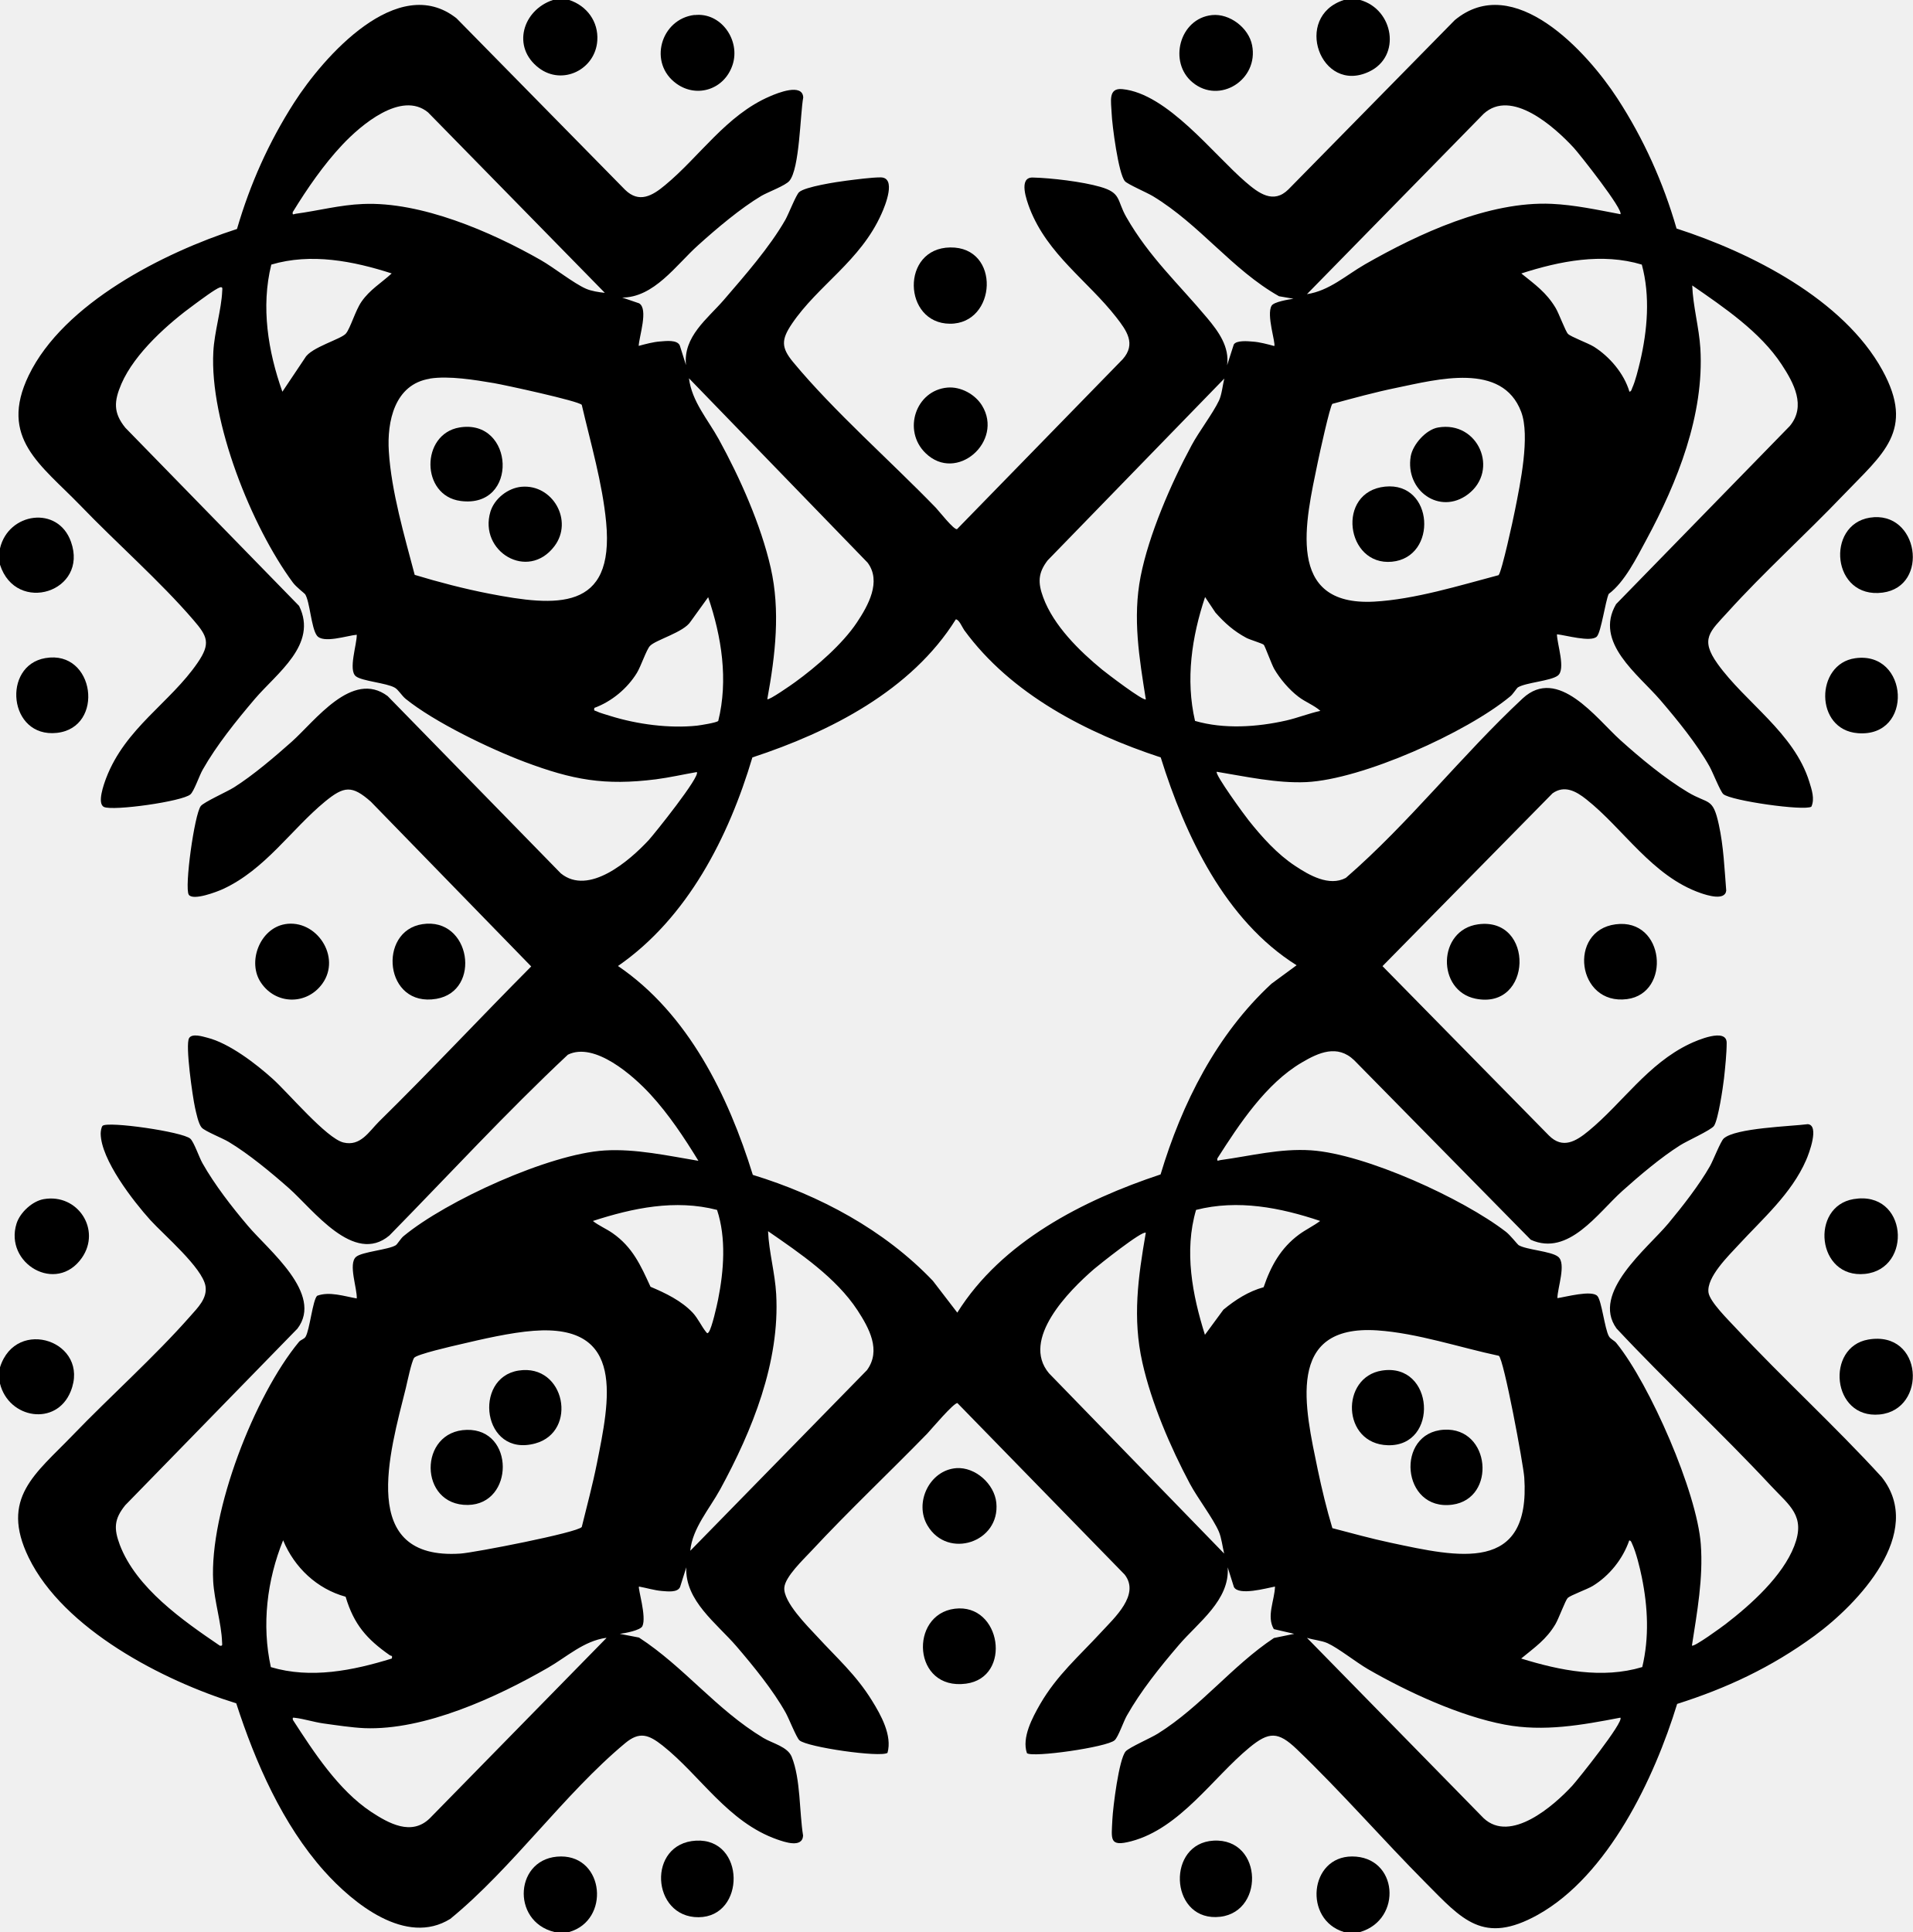
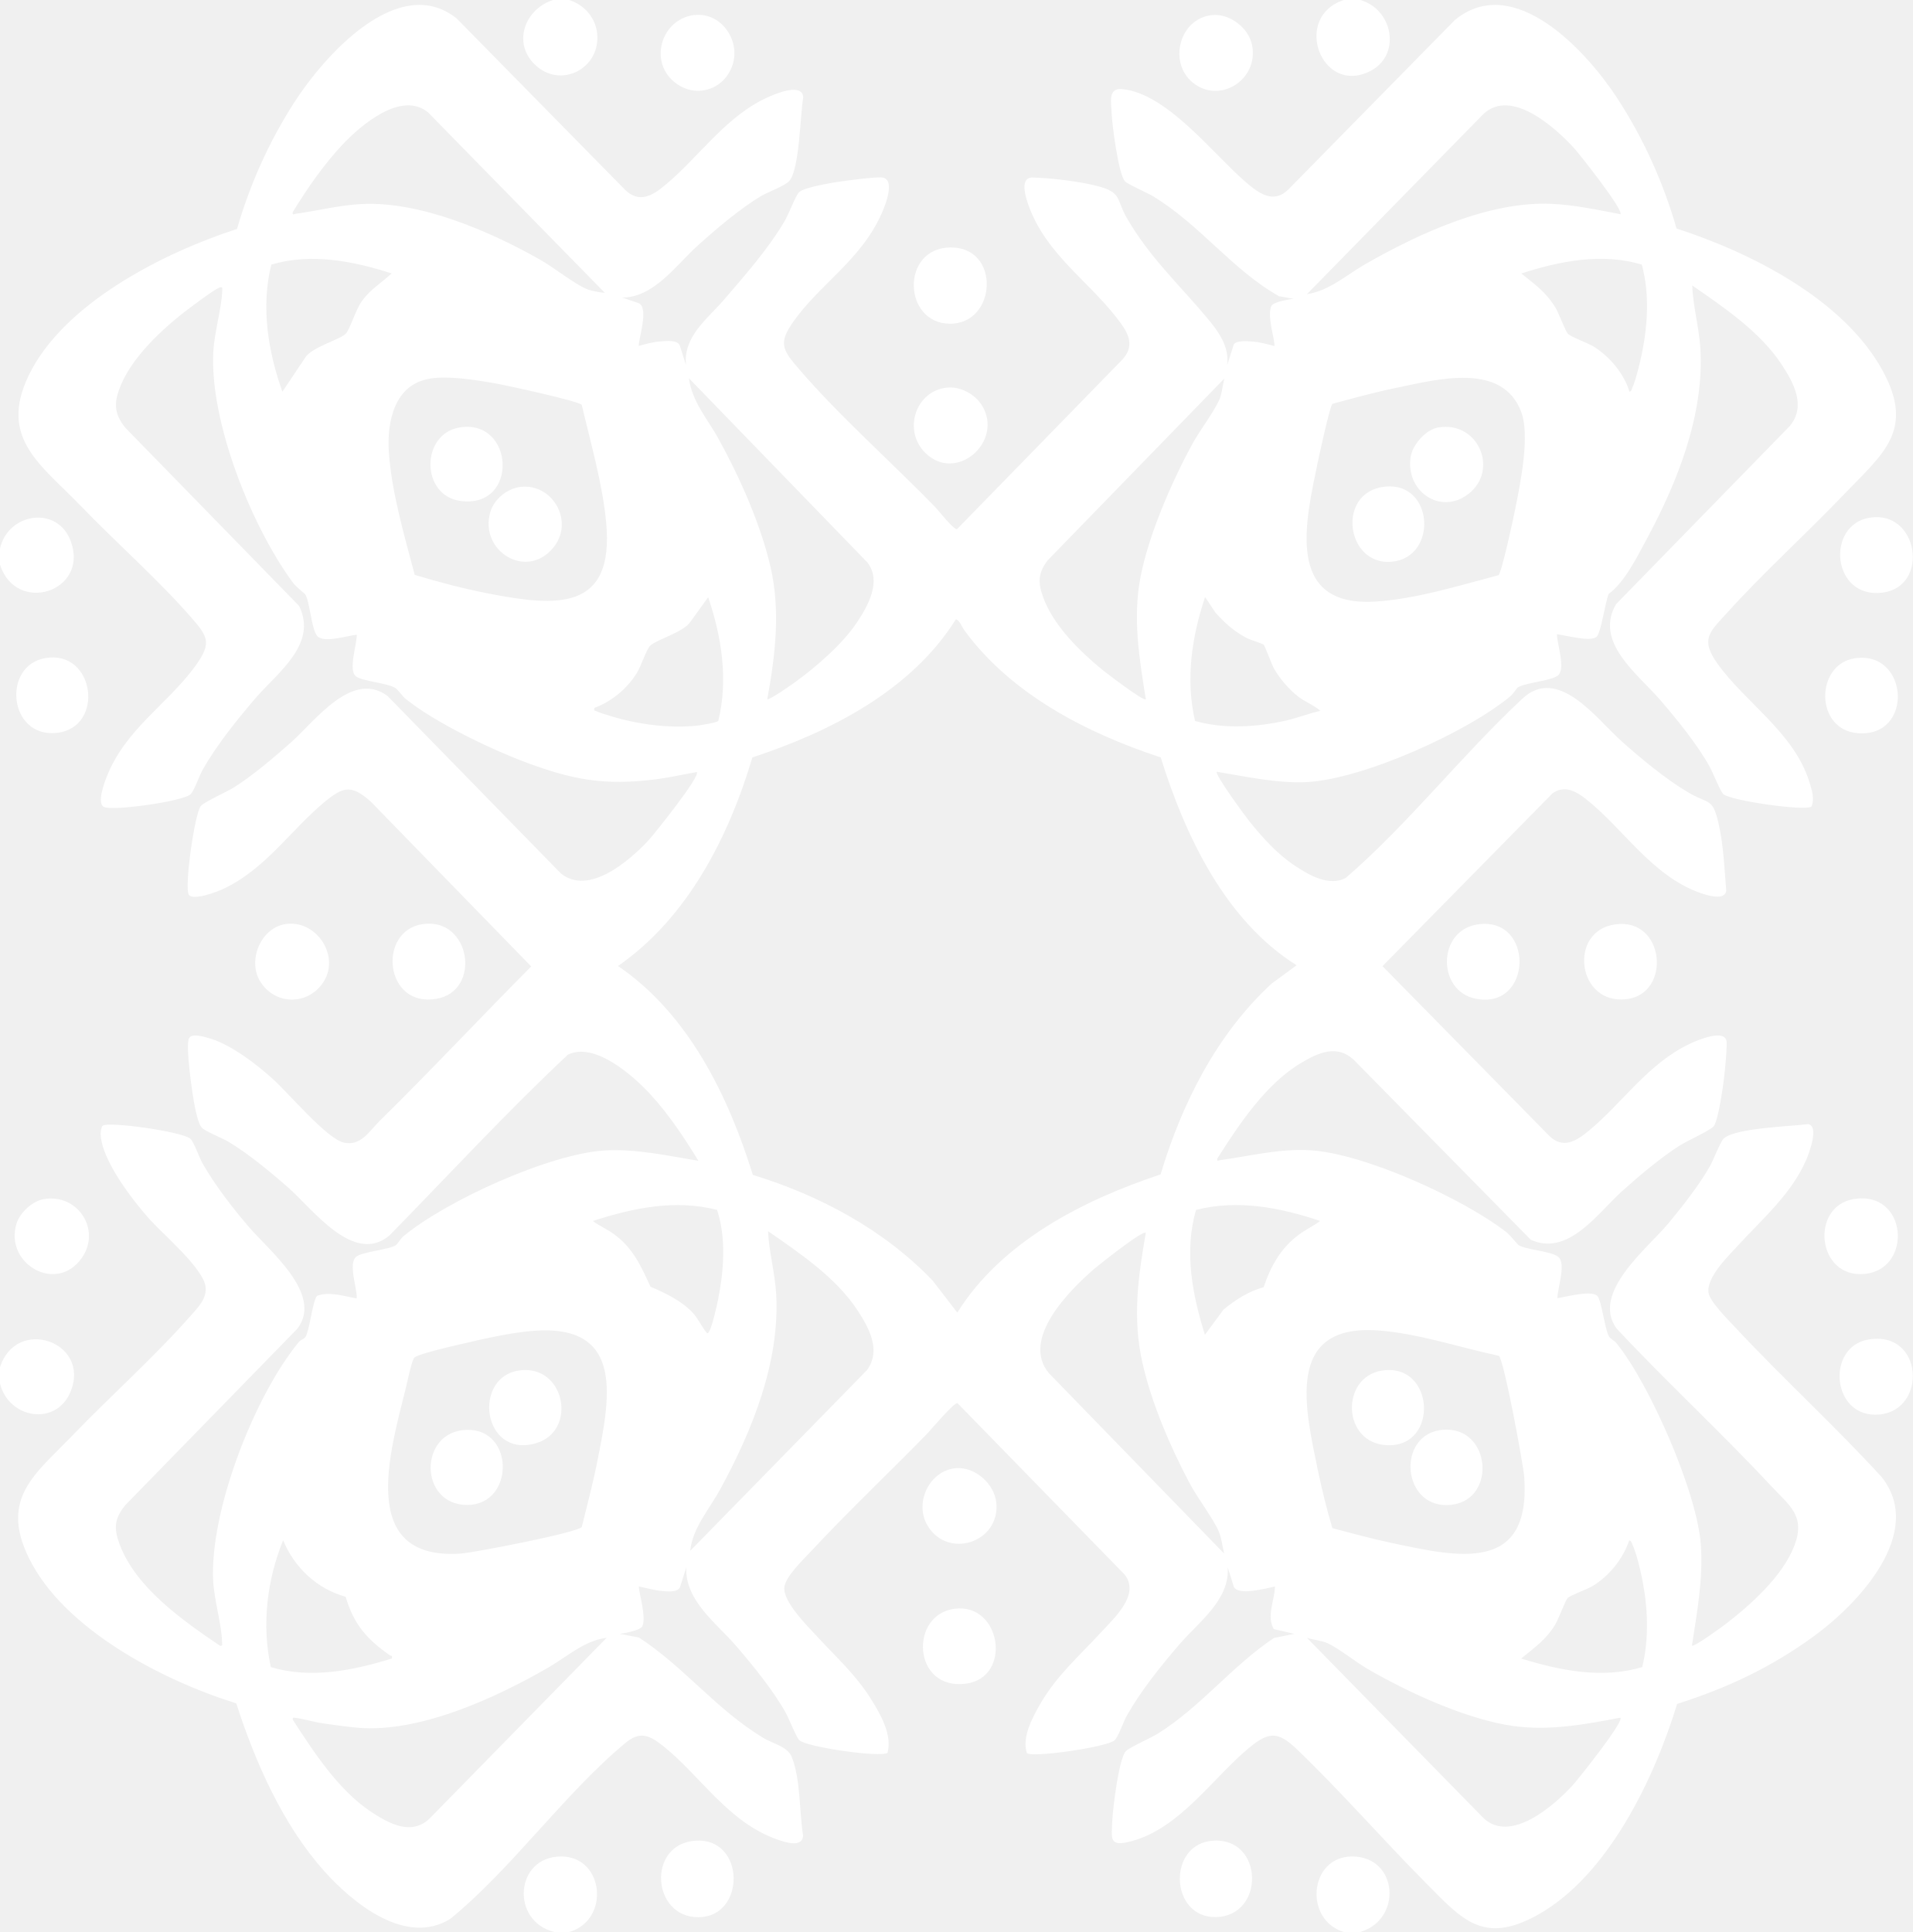
<svg xmlns="http://www.w3.org/2000/svg" id="Layer_1" data-name="Layer 1" viewBox="0 0 129.38 130.7">
-   <path d="M38.5,130.7h-1c-2.98-.72-2.68-5.1.45-5.11,2.93,0,3.33,4.31.55,5.11Z" />
-   <path d="M92,130.7h-1.1c-2.74-.83-2.34-5.1.55-5.11,3.12,0,3.43,4.26.55,5.11Z" />
-   <path d="M0,38.2v-1.1c.56-2.43,3.92-2.93,4.8-.45,1.21,3.39-3.71,4.95-4.8,1.55Z" />
-   <path d="M38.5,0c1.19.39,1.99,1.46,1.9,2.75-.13,1.95-2.35,3.06-3.95,1.85-1.86-1.41-1.1-3.92.95-4.6h1.1Z" />
-   <path d="M0,93.6v-1.1c1.09-3.47,6.14-1.74,4.78,1.63-.97,2.39-4.19,1.85-4.78-.53Z" />
-   <path d="M92,0c2.26.63,2.81,3.81.6,4.85-3.28,1.55-5.18-3.73-1.7-4.85h1.1Z" />
-   <path d="M42,20.1l1.23.42c.64.38,0,2.24-.03,2.88.44-.12,1-.27,1.45-.3.39-.03,1.15-.13,1.33.27l.42,1.33c-.2-1.93,1.45-3.13,2.55-4.4,1.41-1.64,3.1-3.56,4.17-5.43.22-.39.72-1.68.93-1.87.4-.37,2.58-.7,3.22-.78s1.68-.22,2.29-.22c1.09,0,.32,1.9.06,2.47-1.42,3.19-4.3,4.83-6.06,7.44-.72,1.07-.73,1.6.09,2.59,2.74,3.31,6.6,6.7,9.65,9.85.21.22,1.2,1.49,1.43,1.45l11.21-11.5c.92-1.04.26-1.94-.44-2.84-1.93-2.47-4.64-4.24-5.85-7.35-.2-.53-.79-2.12.2-2.1,1.26.03,3.36.28,4.57.63,1.44.41,1.11.9,1.76,2.04,1.54,2.7,3.54,4.52,5.47,6.83.76.91,1.52,1.94,1.35,3.2l.45-1.4c.17-.3.95-.23,1.29-.2.46.03,1.01.18,1.45.3.12-.16-.55-2.12-.18-2.73.15-.26,1.15-.42,1.48-.47l-.98-.17c-3.18-1.8-5.33-4.83-8.53-6.77-.4-.24-1.72-.81-1.89-1.01-.44-.49-.87-3.81-.9-4.6s-.26-1.73.73-1.63c3.04.3,6.15,4.41,8.33,6.28.87.75,1.88,1.52,2.9.5l11.25-11.45c3.99-3.3,8.94,2.13,11,5.3,1.77,2.72,3.1,5.68,4,8.8,5.02,1.62,11.28,4.78,13.92,9.58,2.25,4.09.01,5.68-2.61,8.42s-5.4,5.24-7.85,7.95c-1.2,1.32-1.89,1.81-.69,3.49,1.88,2.63,5.18,4.67,6.21,7.99.16.52.38,1.15.14,1.68-.45.31-5.46-.4-5.96-.85-.21-.2-.71-1.48-.93-1.87-.85-1.52-2.18-3.15-3.32-4.48-1.51-1.76-4.51-3.91-3-6.5l11.75-12.05c1.12-1.35.27-2.91-.55-4.16-1.45-2.21-3.91-3.87-6.05-5.35.05,1.4.46,2.83.55,4.25.27,4.5-1.55,9.06-3.65,12.95-.66,1.22-1.47,2.87-2.55,3.67-.23.52-.51,2.57-.8,2.88-.39.41-2.14-.1-2.7-.15,0,.64.62,2.39.05,2.8-.49.36-2.14.46-2.69.79-.09.06-.33.46-.52.61-2.94,2.44-10,5.62-13.8,5.8-1.99.09-4.11-.38-6.05-.7-.16.15,1.92,3,2.16,3.29.89,1.12,1.93,2.28,3.13,3.07.96.64,2.31,1.42,3.44.82,4.28-3.71,7.83-8.29,11.96-12.14,2.39-2.22,4.99,1.36,6.6,2.81,1.34,1.21,3.03,2.61,4.57,3.53,1.42.85,1.69.32,2.1,2.2.32,1.46.38,2.97.5,4.46-.08.71-1.31.31-1.72.17-3.29-1.14-5.23-4.36-7.75-6.35-.68-.54-1.47-.98-2.28-.4l-11.5,11.69,11.25,11.45c.94.95,1.84.4,2.7-.31,2.28-1.88,3.99-4.53,6.82-5.88.48-.23,2.5-1.11,2.51-.08,0,.72-.1,1.68-.18,2.41-.07.61-.39,2.8-.68,3.22-.21.29-1.82,1.01-2.29,1.31-1.3.82-2.76,2.06-3.91,3.09-1.66,1.49-3.64,4.45-6.19,3.3l-11.95-12.15c-1.13-1.08-2.39-.52-3.54.16-2.42,1.42-4.23,4.17-5.71,6.49-.03.24.06.13.21.11,2.06-.28,4.01-.8,6.14-.66,3.66.25,10.26,3.26,13.18,5.52.28.22.78.85.84.89.51.32,2.21.41,2.68.79.57.45-.05,2.13-.05,2.8.56-.08,2.31-.56,2.7-.15.29.3.5,2.22.78,2.72.12.22.37.28.52.48,2.25,2.78,5.44,10.07,5.7,13.6.17,2.3-.25,4.59-.6,6.85.12.14,2.07-1.29,2.29-1.46,1.7-1.31,3.84-3.23,4.63-5.27s-.31-2.72-1.57-4.07c-3.38-3.63-7.06-7.02-10.45-10.65-1.74-2.41,2.09-5.41,3.5-7.1.95-1.14,2.09-2.6,2.82-3.88.22-.39.72-1.68.93-1.87.79-.72,4.56-.82,5.69-.97.8.08.08,1.99-.12,2.44-.99,2.27-2.95,3.97-4.57,5.73-.68.74-2.17,2.18-2.03,3.22.09.63,1.35,1.86,1.83,2.38,3.21,3.44,6.71,6.63,9.89,10.11,2.96,3.76-1.6,8.57-4.55,10.73s-5.98,3.56-9.29,4.61c-1.54,5.03-4.66,11.61-9.43,14.27-3.69,2.05-5.12.31-7.57-2.16-2.94-2.96-5.73-6.18-8.74-9.06-1.25-1.19-1.87-1.19-3.2-.09-2.45,2.02-4.69,5.46-7.98,6.33-1.52.4-1.34-.13-1.28-1.48.04-.81.44-4.08.9-4.6.24-.27,1.72-.91,2.19-1.21,2.92-1.83,5.01-4.58,7.84-6.46l1.37-.28-1.38-.32c-.51-.87.05-1.94.08-2.88-.58.11-2.46.64-2.78.03l-.42-1.33c.15,2.22-1.99,3.72-3.3,5.25s-2.58,3.12-3.52,4.78c-.23.4-.58,1.45-.83,1.67-.52.47-5.58,1.19-5.93.87-.36-1.05.37-2.4.89-3.31,1.15-1.98,2.63-3.24,4.13-4.87.9-.98,2.65-2.54,1.59-3.9l-11.31-11.6c-.24-.04-1.77,1.77-2.03,2.05-2.59,2.66-5.33,5.24-7.85,7.95-.54.58-1.77,1.74-1.83,2.48-.08.97,1.57,2.61,2.23,3.32,1.34,1.46,2.61,2.57,3.69,4.31.61.98,1.39,2.37,1.06,3.55-.47.33-5.44-.38-5.96-.85-.21-.2-.71-1.48-.93-1.87-.85-1.52-2.18-3.15-3.32-4.48-1.34-1.56-3.5-3.09-3.4-5.35l-.42,1.33c-.17.39-.85.3-1.23.27-.5-.04-1.05-.21-1.55-.3-.09.1.53,2.05.23,2.68-.13.28-1.18.48-1.53.52l1.3.25c3.06,1.99,5.21,4.86,8.41,6.79.64.38,1.64.59,1.92,1.28.61,1.51.51,3.72.77,5.33-.05.86-1.26.43-1.75.26-3.34-1.17-5.2-4.33-7.75-6.35-.94-.74-1.56-.98-2.54-.16-4.12,3.43-7.62,8.44-11.82,11.88-3,1.87-6.58-1.05-8.53-3.23-2.82-3.16-4.66-7.36-5.95-11.35-4.95-1.53-11.68-5.01-14.04-9.86-1.96-4.03.46-5.66,2.98-8.28s5.54-5.31,7.95-8.05c.5-.57,1.16-1.2,1.03-2.03-.2-1.24-2.82-3.47-3.73-4.47-1.17-1.3-3.34-4.09-3.36-5.85,0-.14.04-.44.13-.53.36-.32,5.4.4,5.93.87.25.22.6,1.27.83,1.67.82,1.45,1.99,2.96,3.07,4.23,1.38,1.64,5.13,4.6,3.35,6.95l-11.65,11.95c-.75.93-.78,1.57-.37,2.67,1.11,2.93,4.27,5.13,6.77,6.83.22.04.15-.1.15-.25-.04-1.24-.52-2.77-.6-4.1-.26-4.72,2.79-12.56,5.8-16.2.12-.15.35-.18.45-.35.28-.47.48-2.48.78-2.77.83-.31,1.82.03,2.68.18.04-.66-.59-2.34-.05-2.81.4-.35,2.19-.48,2.69-.79.1-.06.33-.45.52-.61,2.89-2.4,9.86-5.57,13.6-5.8,2.09-.13,4.31.36,6.35.7-.96-1.57-2-3.14-3.25-4.5-1.17-1.27-3.77-3.57-5.58-2.68-4.17,3.91-8.06,8.14-12.07,12.23-2.4,2.02-5.16-1.75-6.8-3.2-1.19-1.05-2.72-2.32-4.07-3.13-.41-.25-1.61-.72-1.83-.97s-.37-1-.45-1.35c-.16-.72-.67-4.25-.4-4.7.2-.34.92-.11,1.23-.03,1.48.37,3.29,1.76,4.42,2.78,1.05.94,3.64,4.03,4.79,4.31s1.72-.73,2.4-1.41c3.5-3.44,6.84-7.02,10.3-10.5l-10.85-11.15c-1.27-1.12-1.81-1.06-3.1,0-2.29,1.89-4.04,4.59-6.89,5.91-.41.19-2.03.81-2.32.39-.31-.46.38-5.44.81-6,.21-.27,1.78-.97,2.24-1.26,1.3-.82,2.75-2.06,3.91-3.09,1.59-1.42,4.1-4.88,6.49-3.09l11.71,11.99c1.89,1.55,4.66-.86,5.95-2.25.35-.38,3.53-4.34,3.25-4.6-.92.16-1.84.37-2.76.49-3.49.44-5.64.04-8.89-1.18-2.38-.9-6.08-2.68-8.04-4.26-.27-.22-.5-.63-.74-.76-.55-.32-2.22-.44-2.63-.77-.53-.42.08-2.18.06-2.81-.62.05-2.29.62-2.7.05-.38-.52-.47-2.29-.79-2.79-.03-.05-.6-.48-.83-.79-2.8-3.79-5.64-10.9-5.38-15.62.07-1.34.55-2.86.6-4.1,0-.11.07-.31-.15-.25-.3.09-1.35.88-1.68,1.12-1.81,1.31-4.09,3.33-4.99,5.41-.5,1.17-.56,1.95.27,2.97l11.75,12.05c1.29,2.61-1.51,4.55-3,6.3-1.24,1.46-2.58,3.12-3.52,4.78-.23.4-.58,1.45-.83,1.67-.54.48-5.25,1.14-5.85.85-.48-.24,0-1.55.15-1.95,1.3-3.4,4.33-5.09,6.19-7.81.89-1.3.67-1.78-.29-2.89-2.25-2.62-5.22-5.22-7.65-7.75-2.66-2.75-5.53-4.55-3.49-8.79,2.36-4.89,9.14-8.31,14.09-9.91.89-3.05,2.15-5.87,3.86-8.54,1.97-3.08,7.02-8.85,10.99-5.71l11.4,11.6c.95.93,1.85.4,2.7-.31,2.33-1.92,4.15-4.75,7.09-6.01.52-.23,2.21-.91,2.26.07-.21,1.14-.24,4.83-.94,5.65-.27.32-1.44.75-1.89,1.01-1.41.84-3.04,2.22-4.27,3.33-1.5,1.34-3,3.58-5.2,3.55ZM40.9,19.8l-11.95-12.2c-1.81-1.48-4.55.87-5.8,2.2s-2.37,2.95-3.35,4.55c-.03.24.06.13.21.11,1.5-.2,2.99-.6,4.54-.66,3.93-.17,8.65,1.87,12.02,3.79.91.52,2.22,1.57,3.06,1.94.36.16.88.24,1.27.28ZM109.6,14.5c.26-.26-2.79-4.11-3.15-4.5-1.3-1.41-4.22-4.03-6.1-2.3l-11.95,12.2c1.52-.23,2.64-1.28,3.93-2.02,3.62-2.07,8.37-4.28,12.62-4.09,1.55.07,3.12.41,4.65.7ZM26.5,18.5c-2.6-.84-5.46-1.4-8.15-.6-.71,2.86-.22,5.87.75,8.6l1.54-2.3c.41-.71,2.44-1.25,2.76-1.64.3-.36.64-1.56,1.05-2.15.57-.82,1.32-1.25,2.04-1.91ZM110.2,26.5c.14-.01.16-.15.2-.25.22-.48.4-1.24.53-1.77.5-2.13.7-4.45.12-6.58-2.68-.81-5.55-.24-8.15.6.93.75,1.69,1.28,2.32,2.33.22.36.67,1.6.84,1.76.2.2,1.35.62,1.74.86,1.07.67,2.05,1.82,2.41,3.04ZM29.07,25.62c-2.39.38-2.9,2.91-2.77,4.92.17,2.71,1.06,5.73,1.75,8.35,1.65.5,3.34.94,5.03,1.27,4.54.88,8.49,1.22,7.92-4.82-.25-2.65-1.05-5.37-1.65-7.95-.19-.26-5.23-1.35-5.93-1.47-1.3-.22-3.05-.51-4.34-.31ZM51.9,47.3c.1.1,1.69-1.01,1.89-1.16,1.42-1.03,3.2-2.57,4.17-4.03.76-1.14,1.68-2.78.72-4.05l-12.08-12.47c.2,1.58,1.27,2.77,2.02,4.13,1.43,2.6,2.85,5.79,3.51,8.69s.32,5.88-.23,8.88ZM77.5,47.3c-.44-2.78-.9-5.49-.35-8.3s2.05-6.28,3.44-8.86c.52-.97,1.43-2.14,1.86-3.04.19-.4.25-1.05.36-1.49l-11.95,12.3c-.66.86-.66,1.52-.3,2.5.7,1.91,2.45,3.63,4,4.9.27.22,2.8,2.16,2.95,2ZM90.12,27.32c-.16.13-.89,3.47-.99,3.96-.81,3.94-2.25,9.75,3.82,9.42,2.73-.15,5.77-1.09,8.41-1.79.21-.19,1-3.81,1.11-4.39.35-1.76,1.04-5.02.42-6.66-1.28-3.39-5.69-2.19-8.41-1.63-1.47.3-2.92.7-4.36,1.09ZM48.58,48.78c.69-2.78.23-5.71-.68-8.38l-1.19,1.65c-.46.73-2.36,1.23-2.75,1.65-.24.26-.61,1.38-.88,1.82-.65,1.06-1.71,1.94-2.88,2.37-.04.23.01.16.13.22.23.12.7.24.97.33,1.8.56,3.98.85,5.85.65.24-.03,1.33-.2,1.43-.32ZM85.48,43.62c-.11-.1-.94-.34-1.18-.47-.84-.45-1.46-1-2.09-1.71l-.7-1.05c-.9,2.69-1.33,5.58-.68,8.38,1.96.57,4.2.42,6.18-.03.78-.18,1.52-.48,2.3-.65-.44-.39-1.01-.59-1.49-.96-.62-.47-1.24-1.2-1.63-1.87-.17-.29-.64-1.58-.71-1.64ZM87.7,65.3c-4.83-3.03-7.54-8.77-9.19-14.06-5.01-1.65-10.12-4.27-13.29-8.61-.13-.18-.35-.73-.57-.73-3,4.81-8.52,7.62-13.76,9.34-1.6,5.38-4.38,10.85-9.09,14.11,4.75,3.23,7.46,8.77,9.12,14.13,4.53,1.39,8.89,3.72,12.18,7.17l1.65,2.15c3.01-4.81,8.51-7.61,13.75-9.35,1.44-4.8,3.79-9.47,7.5-12.9l1.7-1.25ZM40.1,82.6c.41.32.9.52,1.33.82,1.36.95,1.9,2.17,2.57,3.63,1.02.43,2.08.94,2.85,1.75.37.4.6.93.9,1.3.09.11.11.13.2,0,.21-.31.53-1.74.62-2.18.39-1.95.56-4.17-.07-6.07-2.83-.73-5.69-.13-8.4.75ZM89.3,82.6c-2.7-.91-5.58-1.47-8.4-.75-.82,2.79-.25,5.75.6,8.45l1.25-1.7c.81-.67,1.7-1.24,2.72-1.52.49-1.44,1.16-2.65,2.39-3.56.46-.34.98-.58,1.43-.92ZM46.7,104.9l11.94-12.21c.98-1.34.14-2.85-.64-4.05-1.45-2.21-3.91-3.87-6.05-5.35.06,1.4.47,2.83.55,4.25.26,4.61-1.62,9.24-3.79,13.22-.73,1.33-1.87,2.62-2.02,4.13ZM77.5,83.4c-.19-.21-3.21,2.2-3.5,2.45-1.7,1.47-4.97,4.76-3.05,7.05l11.85,12.2c-.11-.46-.18-1.07-.36-1.49-.39-.9-1.43-2.25-1.96-3.24-1.31-2.46-2.6-5.46-3.21-8.19-.68-3.02-.29-5.78.23-8.78ZM36.08,90.03c-1.56.12-3.45.56-4.98.92-.48.11-2.93.67-3.09.91-.18.27-.46,1.62-.56,2.04-1.08,4.34-3.28,11.67,3.7,11.2.91-.06,7.93-1.42,8.2-1.8.35-1.42.73-2.84,1.02-4.28.85-4.27,2-9.48-4.29-8.99ZM101.38,91.72c-2.64-.56-5.53-1.54-8.23-1.72-6.26-.41-4.87,5.29-4.02,9.42.28,1.33.6,2.66.99,3.96,1.31.34,2.63.71,3.96.99,4.54.97,9.46,2.11,9.02-4.42-.06-.87-1.38-7.99-1.72-8.23ZM23.38,108.02c-1.94-.53-3.47-1.98-4.23-3.82-1.09,2.69-1.46,5.73-.83,8.58,2.7.81,5.56.23,8.18-.58.06-.24-.04-.16-.13-.22-1.56-1.09-2.43-2.08-2.99-3.95ZM111.08,112.78c.48-2.01.38-4.07-.03-6.08-.13-.64-.38-1.67-.65-2.25-.05-.1-.07-.23-.2-.24-.43,1.25-1.34,2.39-2.47,3.08-.38.23-1.48.62-1.69.81-.16.16-.61,1.4-.83,1.77-.62,1.05-1.4,1.57-2.32,2.33,2.62.81,5.48,1.39,8.18.58ZM41,110.8c-1.51.21-2.65,1.28-3.93,2.02-3.47,2-8.35,4.25-12.42,4.09-.87-.04-1.91-.2-2.78-.32-.64-.09-1.31-.31-1.92-.38-.16-.02-.16-.02-.14.14,1.42,2.19,3.08,4.75,5.29,6.22,1.19.78,2.73,1.65,3.97.44l11.95-12.2ZM109.6,116.2c-2.6.5-5.18.97-7.82.47-3.03-.57-6.58-2.21-9.25-3.75-.81-.47-2.01-1.43-2.74-1.76-.4-.18-.96-.22-1.39-.36l11.95,12.2c1.82,1.71,4.73-.82,6-2.2.35-.38,3.52-4.34,3.25-4.6Z" />
-   <path d="M47.08,124.52c3.35-.18,3.37,5.16.17,5.18s-3.5-5-.17-5.18Z" />
-   <path d="M3.07,44.52c3.36-.58,4.04,4.71.77,5.06s-3.72-4.56-.77-5.06Z" />
-   <path d="M2.97,81.12c2.29-.39,3.89,2.07,2.57,3.97-1.73,2.48-5.27.38-4.42-2.32.24-.75,1.07-1.52,1.85-1.65Z" />
-   <path d="M125.37,81.12c3.66-.62,4.03,4.73.77,5.06s-3.72-4.56-.77-5.06Z" />
-   <path d="M126.37,90.62c3.74-.64,4,4.76.76,5.07s-3.66-4.57-.76-5.07Z" />
-   <path d="M125.48,44.53c3.64-.52,3.99,5.37.18,5.07-2.94-.23-2.88-4.69-.18-5.07Z" />
-   <path d="M99.98,62.53c3.83-.52,3.69,5.82-.18,5.03-2.63-.54-2.58-4.65.18-5.03Z" />
-   <path d="M28.57,62.52c3.27-.5,4.03,4.52.95,5.05-3.53.61-3.99-4.59-.95-5.05Z" />
-   <path d="M109.28,62.53c3.34-.44,3.78,4.67.77,5.06-3.39.44-4.02-4.64-.77-5.06Z" />
-   <path d="M64.58,108.83c3.15-.39,3.9,4.65.76,5.07-3.62.48-3.86-4.68-.76-5.07Z" />
-   <path d="M64.27,16.74c3.44-.05,3.16,5.18-.02,5.16s-3.34-5.11.02-5.16Z" />
-   <path d="M46.98,1.02c1.79-.21,3.12,1.71,2.57,3.37s-2.4,2.26-3.78,1.28c-1.96-1.39-1.08-4.39,1.21-4.66Z" />
-   <path d="M126.47,35.02c3.3-.52,4.07,4.65.87,5.07-3.44.45-3.87-4.59-.87-5.07Z" />
-   <path d="M64.68,99.32c1.29-.09,2.58,1.07,2.71,2.34.27,2.68-3.28,3.85-4.65,1.55-.93-1.55.14-3.76,1.95-3.89Z" />
-   <path d="M19.27,62.52c2.13-.36,3.84,2.22,2.53,4.03-1.05,1.45-3.13,1.43-4.14-.06-.96-1.39-.09-3.68,1.62-3.97Z" />
-   <path d="M64.08,26.22c.9-.08,1.87.45,2.34,1.21,1.49,2.42-1.72,5.27-3.82,3.22-1.57-1.53-.66-4.24,1.48-4.43Z" />
-   <path d="M82.08,124.52c3.41-.19,3.49,5.11.16,5.17-3.13.06-3.31-4.99-.16-5.17Z" />
-   <path d="M81.98,1.02c1.19-.12,2.48.86,2.71,2.04.46,2.33-2.2,4.02-4.02,2.52-1.66-1.36-.9-4.33,1.31-4.56Z" />
+   <path fill="#FFFFFF" d="M38.5,130.7h-1c-2.98-.72-2.68-5.1.45-5.11,2.93,0,3.33,4.31.55,5.11Z" />
+   <path fill="#FFFFFF" d="M92,130.7h-1.1c-2.74-.83-2.34-5.1.55-5.11,3.12,0,3.43,4.26.55,5.11Z" />
+   <path fill="#FFFFFF" d="M0,38.2v-1.1c.56-2.43,3.92-2.93,4.8-.45,1.21,3.39-3.71,4.95-4.8,1.55Z" />
+   <path fill="#FFFFFF" d="M38.5,0c1.19.39,1.99,1.46,1.9,2.75-.13,1.95-2.35,3.06-3.95,1.85-1.86-1.41-1.1-3.92.95-4.6h1.1Z" />
+   <path fill="#FFFFFF" d="M0,93.6v-1.1c1.09-3.47,6.14-1.74,4.78,1.63-.97,2.39-4.19,1.85-4.78-.53Z" />
+   <path fill="#FFFFFF" d="M92,0c2.26.63,2.81,3.81.6,4.85-3.28,1.55-5.18-3.73-1.7-4.85h1.1Z" />
+   <path fill="#FFFFFF" d="M42,20.1l1.23.42c.64.38,0,2.24-.03,2.88.44-.12,1-.27,1.45-.3.39-.03,1.15-.13,1.33.27l.42,1.33c-.2-1.93,1.45-3.13,2.55-4.4,1.41-1.64,3.1-3.56,4.17-5.43.22-.39.72-1.68.93-1.87.4-.37,2.58-.7,3.22-.78s1.68-.22,2.29-.22c1.09,0,.32,1.9.06,2.47-1.42,3.19-4.3,4.83-6.06,7.44-.72,1.07-.73,1.6.09,2.59,2.74,3.31,6.6,6.7,9.65,9.85.21.22,1.2,1.49,1.43,1.45l11.21-11.5c.92-1.04.26-1.94-.44-2.84-1.93-2.47-4.64-4.24-5.85-7.35-.2-.53-.79-2.12.2-2.1,1.26.03,3.36.28,4.57.63,1.44.41,1.11.9,1.76,2.04,1.54,2.7,3.54,4.52,5.47,6.83.76.91,1.52,1.94,1.35,3.2l.45-1.4c.17-.3.95-.23,1.29-.2.46.03,1.01.18,1.45.3.12-.16-.55-2.12-.18-2.73.15-.26,1.15-.42,1.48-.47l-.98-.17c-3.18-1.8-5.33-4.83-8.53-6.77-.4-.24-1.72-.81-1.89-1.01-.44-.49-.87-3.81-.9-4.6s-.26-1.73.73-1.63c3.04.3,6.15,4.41,8.33,6.28.87.75,1.88,1.52,2.9.5l11.25-11.45c3.99-3.3,8.94,2.13,11,5.3,1.77,2.72,3.1,5.68,4,8.8,5.02,1.62,11.28,4.78,13.92,9.58,2.25,4.09.01,5.68-2.61,8.42s-5.4,5.24-7.85,7.95c-1.2,1.32-1.89,1.81-.69,3.49,1.88,2.63,5.18,4.67,6.21,7.99.16.52.38,1.15.14,1.68-.45.31-5.46-.4-5.96-.85-.21-.2-.71-1.48-.93-1.87-.85-1.52-2.18-3.15-3.32-4.48-1.51-1.76-4.51-3.91-3-6.5l11.75-12.05c1.12-1.35.27-2.91-.55-4.16-1.45-2.21-3.91-3.87-6.05-5.35.05,1.4.46,2.83.55,4.25.27,4.5-1.55,9.06-3.65,12.95-.66,1.22-1.47,2.87-2.55,3.67-.23.52-.51,2.57-.8,2.88-.39.41-2.14-.1-2.7-.15,0,.64.62,2.39.05,2.8-.49.36-2.14.46-2.69.79-.09.06-.33.46-.52.61-2.94,2.44-10,5.62-13.8,5.8-1.99.09-4.11-.38-6.05-.7-.16.15,1.92,3,2.16,3.29.89,1.12,1.93,2.28,3.13,3.07.96.64,2.31,1.42,3.44.82,4.28-3.71,7.83-8.29,11.96-12.14,2.39-2.22,4.99,1.36,6.6,2.81,1.34,1.21,3.03,2.61,4.57,3.53,1.42.85,1.69.32,2.1,2.2.32,1.46.38,2.97.5,4.46-.08.71-1.31.31-1.72.17-3.29-1.14-5.23-4.36-7.75-6.35-.68-.54-1.47-.98-2.28-.4l-11.5,11.69,11.25,11.45c.94.95,1.84.4,2.7-.31,2.28-1.88,3.99-4.53,6.82-5.88.48-.23,2.5-1.11,2.51-.08,0,.72-.1,1.68-.18,2.41-.07.61-.39,2.8-.68,3.22-.21.29-1.82,1.01-2.29,1.31-1.3.82-2.76,2.06-3.91,3.09-1.66,1.49-3.64,4.45-6.19,3.3l-11.95-12.15c-1.13-1.08-2.39-.52-3.54.16-2.42,1.42-4.23,4.17-5.71,6.49-.03.24.06.13.21.11,2.06-.28,4.01-.8,6.14-.66,3.66.25,10.26,3.26,13.18,5.52.28.22.78.85.84.89.51.32,2.21.41,2.68.79.57.45-.05,2.13-.05,2.8.56-.08,2.31-.56,2.7-.15.29.3.5,2.22.78,2.72.12.22.37.28.52.48,2.25,2.78,5.44,10.07,5.7,13.6.17,2.3-.25,4.59-.6,6.85.12.14,2.07-1.29,2.29-1.46,1.7-1.31,3.84-3.23,4.63-5.27s-.31-2.72-1.57-4.07c-3.38-3.63-7.06-7.02-10.45-10.65-1.74-2.41,2.09-5.41,3.5-7.1.95-1.14,2.09-2.6,2.82-3.88.22-.39.72-1.68.93-1.87.79-.72,4.56-.82,5.69-.97.8.08.08,1.99-.12,2.44-.99,2.27-2.95,3.97-4.57,5.73-.68.74-2.17,2.18-2.03,3.22.09.63,1.35,1.86,1.83,2.38,3.21,3.44,6.71,6.63,9.89,10.11,2.96,3.76-1.6,8.57-4.55,10.73s-5.98,3.56-9.29,4.61c-1.54,5.03-4.66,11.61-9.43,14.27-3.69,2.05-5.12.31-7.57-2.16-2.94-2.96-5.73-6.18-8.74-9.06-1.25-1.19-1.87-1.19-3.2-.09-2.45,2.02-4.69,5.46-7.98,6.33-1.52.4-1.34-.13-1.28-1.48.04-.81.44-4.08.9-4.6.24-.27,1.72-.91,2.19-1.21,2.92-1.83,5.01-4.58,7.84-6.46l1.37-.28-1.38-.32c-.51-.87.05-1.94.08-2.88-.58.11-2.46.64-2.78.03l-.42-1.33c.15,2.22-1.99,3.72-3.3,5.25s-2.58,3.12-3.52,4.78c-.23.4-.58,1.45-.83,1.67-.52.47-5.58,1.19-5.93.87-.36-1.05.37-2.4.89-3.31,1.15-1.98,2.63-3.24,4.13-4.87.9-.98,2.65-2.54,1.59-3.9l-11.31-11.6c-.24-.04-1.77,1.77-2.03,2.05-2.59,2.66-5.33,5.24-7.85,7.95-.54.58-1.77,1.74-1.83,2.48-.08.97,1.57,2.61,2.23,3.32,1.34,1.46,2.61,2.57,3.69,4.31.61.98,1.39,2.37,1.06,3.55-.47.33-5.44-.38-5.96-.85-.21-.2-.71-1.48-.93-1.87-.85-1.52-2.18-3.15-3.32-4.48-1.34-1.56-3.5-3.09-3.4-5.35l-.42,1.33c-.17.39-.85.3-1.23.27-.5-.04-1.05-.21-1.55-.3-.09.1.53,2.05.23,2.68-.13.28-1.18.48-1.53.52l1.3.25c3.06,1.99,5.21,4.86,8.41,6.79.64.38,1.64.59,1.92,1.28.61,1.51.51,3.72.77,5.33-.05.86-1.26.43-1.75.26-3.34-1.17-5.2-4.33-7.75-6.35-.94-.74-1.56-.98-2.54-.16-4.12,3.43-7.62,8.44-11.82,11.88-3,1.87-6.58-1.05-8.53-3.23-2.82-3.16-4.66-7.36-5.95-11.35-4.95-1.53-11.68-5.01-14.04-9.86-1.96-4.03.46-5.66,2.98-8.28s5.54-5.31,7.95-8.05c.5-.57,1.16-1.2,1.03-2.03-.2-1.24-2.82-3.47-3.73-4.47-1.17-1.3-3.34-4.09-3.36-5.85,0-.14.04-.44.13-.53.36-.32,5.4.4,5.93.87.25.22.6,1.27.83,1.67.82,1.45,1.99,2.96,3.07,4.23,1.38,1.64,5.13,4.6,3.35,6.95l-11.65,11.95c-.75.93-.78,1.57-.37,2.67,1.11,2.93,4.27,5.13,6.77,6.83.22.04.15-.1.15-.25-.04-1.24-.52-2.77-.6-4.1-.26-4.72,2.79-12.56,5.8-16.2.12-.15.35-.18.45-.35.28-.47.48-2.48.78-2.77.83-.31,1.82.03,2.68.18.04-.66-.59-2.34-.05-2.81.4-.35,2.19-.48,2.69-.79.1-.06.33-.45.52-.61,2.89-2.4,9.86-5.57,13.6-5.8,2.09-.13,4.31.36,6.35.7-.96-1.57-2-3.14-3.25-4.5-1.17-1.27-3.77-3.57-5.58-2.68-4.17,3.91-8.06,8.14-12.07,12.23-2.4,2.02-5.16-1.75-6.8-3.2-1.19-1.05-2.72-2.32-4.07-3.13-.41-.25-1.61-.72-1.83-.97s-.37-1-.45-1.35c-.16-.72-.67-4.25-.4-4.7.2-.34.92-.11,1.23-.03,1.48.37,3.29,1.76,4.42,2.78,1.05.94,3.64,4.03,4.79,4.31s1.72-.73,2.4-1.41c3.5-3.44,6.84-7.02,10.3-10.5l-10.85-11.15c-1.27-1.12-1.81-1.06-3.1,0-2.29,1.89-4.04,4.59-6.89,5.91-.41.19-2.03.81-2.32.39-.31-.46.38-5.44.81-6,.21-.27,1.78-.97,2.24-1.26,1.3-.82,2.75-2.06,3.91-3.09,1.59-1.42,4.1-4.88,6.49-3.09l11.71,11.99c1.89,1.55,4.66-.86,5.95-2.25.35-.38,3.53-4.34,3.25-4.6-.92.16-1.84.37-2.76.49-3.49.44-5.64.04-8.89-1.18-2.38-.9-6.08-2.68-8.04-4.26-.27-.22-.5-.63-.74-.76-.55-.32-2.22-.44-2.63-.77-.53-.42.08-2.18.06-2.81-.62.05-2.29.62-2.7.05-.38-.52-.47-2.29-.79-2.79-.03-.05-.6-.48-.83-.79-2.8-3.79-5.64-10.9-5.38-15.62.07-1.34.55-2.86.6-4.1,0-.11.07-.31-.15-.25-.3.09-1.35.88-1.68,1.12-1.81,1.31-4.09,3.33-4.99,5.41-.5,1.17-.56,1.95.27,2.97l11.75,12.05c1.29,2.61-1.51,4.55-3,6.3-1.24,1.46-2.58,3.12-3.52,4.78-.23.4-.58,1.45-.83,1.67-.54.48-5.25,1.14-5.85.85-.48-.24,0-1.55.15-1.95,1.3-3.4,4.33-5.09,6.19-7.81.89-1.3.67-1.78-.29-2.89-2.25-2.62-5.22-5.22-7.65-7.75-2.66-2.75-5.53-4.55-3.49-8.79,2.36-4.89,9.14-8.31,14.09-9.91.89-3.05,2.15-5.87,3.86-8.54,1.97-3.08,7.02-8.85,10.99-5.71l11.4,11.6c.95.93,1.85.4,2.7-.31,2.33-1.92,4.15-4.75,7.09-6.01.52-.23,2.21-.91,2.26.07-.21,1.14-.24,4.83-.94,5.65-.27.32-1.44.75-1.89,1.01-1.41.84-3.04,2.22-4.27,3.33-1.5,1.34-3,3.58-5.2,3.55ZM40.9,19.8l-11.95-12.2c-1.81-1.48-4.55.87-5.8,2.2s-2.37,2.95-3.35,4.55c-.03.24.06.13.21.11,1.5-.2,2.99-.6,4.54-.66,3.93-.17,8.65,1.87,12.02,3.79.91.52,2.22,1.57,3.06,1.94.36.16.88.24,1.27.28ZM109.6,14.5c.26-.26-2.79-4.11-3.15-4.5-1.3-1.41-4.22-4.03-6.1-2.3l-11.95,12.2c1.52-.23,2.64-1.28,3.93-2.02,3.62-2.07,8.37-4.28,12.62-4.09,1.55.07,3.12.41,4.65.7ZM26.5,18.5c-2.6-.84-5.46-1.4-8.15-.6-.71,2.86-.22,5.87.75,8.6l1.54-2.3c.41-.71,2.44-1.25,2.76-1.64.3-.36.64-1.56,1.05-2.15.57-.82,1.32-1.25,2.04-1.91ZM110.2,26.5c.14-.01.16-.15.2-.25.22-.48.4-1.24.53-1.77.5-2.13.7-4.45.12-6.58-2.68-.81-5.55-.24-8.15.6.93.75,1.69,1.28,2.32,2.33.22.36.67,1.6.84,1.76.2.2,1.35.62,1.74.86,1.07.67,2.05,1.82,2.41,3.04ZM29.07,25.62c-2.39.38-2.9,2.91-2.77,4.92.17,2.71,1.06,5.73,1.75,8.35,1.65.5,3.34.94,5.03,1.27,4.54.88,8.49,1.22,7.92-4.82-.25-2.65-1.05-5.37-1.65-7.95-.19-.26-5.23-1.35-5.93-1.47-1.3-.22-3.05-.51-4.34-.31ZM51.9,47.3c.1.1,1.69-1.01,1.89-1.16,1.42-1.03,3.2-2.57,4.17-4.03.76-1.14,1.68-2.78.72-4.05l-12.08-12.47c.2,1.58,1.27,2.77,2.02,4.13,1.43,2.6,2.85,5.79,3.51,8.69s.32,5.88-.23,8.88ZM77.5,47.3c-.44-2.78-.9-5.49-.35-8.3s2.05-6.28,3.44-8.86c.52-.97,1.43-2.14,1.86-3.04.19-.4.25-1.05.36-1.49l-11.95,12.3c-.66.86-.66,1.52-.3,2.5.7,1.91,2.45,3.63,4,4.9.27.22,2.8,2.16,2.95,2ZM90.12,27.32c-.16.13-.89,3.47-.99,3.96-.81,3.94-2.25,9.75,3.82,9.42,2.73-.15,5.77-1.09,8.41-1.79.21-.19,1-3.81,1.11-4.39.35-1.76,1.04-5.02.42-6.66-1.28-3.39-5.69-2.19-8.41-1.63-1.47.3-2.92.7-4.36,1.09ZM48.58,48.78c.69-2.78.23-5.71-.68-8.38l-1.19,1.65c-.46.73-2.36,1.23-2.75,1.65-.24.26-.61,1.38-.88,1.82-.65,1.06-1.71,1.94-2.88,2.37-.04.23.01.16.13.22.23.12.7.24.97.33,1.8.56,3.98.85,5.85.65.24-.03,1.33-.2,1.43-.32ZM85.48,43.62c-.11-.1-.94-.34-1.18-.47-.84-.45-1.46-1-2.09-1.71l-.7-1.05c-.9,2.69-1.33,5.58-.68,8.38,1.96.57,4.2.42,6.18-.03.78-.18,1.52-.48,2.3-.65-.44-.39-1.01-.59-1.49-.96-.62-.47-1.24-1.2-1.63-1.87-.17-.29-.64-1.58-.71-1.64ZM87.7,65.3c-4.83-3.03-7.54-8.77-9.19-14.06-5.01-1.65-10.12-4.27-13.29-8.61-.13-.18-.35-.73-.57-.73-3,4.81-8.52,7.62-13.76,9.34-1.6,5.38-4.38,10.85-9.09,14.11,4.75,3.23,7.46,8.77,9.12,14.13,4.53,1.39,8.89,3.72,12.18,7.17l1.65,2.15c3.01-4.81,8.51-7.61,13.75-9.35,1.44-4.8,3.79-9.47,7.5-12.9l1.7-1.25ZM40.1,82.6c.41.32.9.52,1.33.82,1.36.95,1.9,2.17,2.57,3.63,1.02.43,2.08.94,2.85,1.75.37.4.6.93.9,1.3.09.11.11.13.2,0,.21-.31.53-1.74.62-2.18.39-1.95.56-4.17-.07-6.07-2.83-.73-5.69-.13-8.4.75ZM89.3,82.6c-2.7-.91-5.58-1.47-8.4-.75-.82,2.79-.25,5.75.6,8.45l1.25-1.7c.81-.67,1.7-1.24,2.72-1.52.49-1.44,1.16-2.65,2.39-3.56.46-.34.98-.58,1.43-.92ZM46.7,104.9l11.94-12.21c.98-1.34.14-2.85-.64-4.05-1.45-2.21-3.91-3.87-6.05-5.35.06,1.4.47,2.83.55,4.25.26,4.61-1.62,9.24-3.79,13.22-.73,1.33-1.87,2.62-2.02,4.13ZM77.5,83.4c-.19-.21-3.21,2.2-3.5,2.45-1.7,1.47-4.97,4.76-3.05,7.05l11.85,12.2c-.11-.46-.18-1.07-.36-1.49-.39-.9-1.43-2.25-1.96-3.24-1.31-2.46-2.6-5.46-3.21-8.19-.68-3.02-.29-5.78.23-8.78ZM36.08,90.03c-1.56.12-3.45.56-4.98.92-.48.11-2.93.67-3.09.91-.18.27-.46,1.62-.56,2.04-1.08,4.34-3.28,11.67,3.7,11.2.91-.06,7.93-1.42,8.2-1.8.35-1.42.73-2.84,1.02-4.28.85-4.27,2-9.48-4.29-8.99ZM101.38,91.72c-2.64-.56-5.53-1.54-8.23-1.72-6.26-.41-4.87,5.29-4.02,9.42.28,1.33.6,2.66.99,3.96,1.31.34,2.63.71,3.96.99,4.54.97,9.46,2.11,9.02-4.42-.06-.87-1.38-7.99-1.72-8.23ZM23.38,108.02c-1.94-.53-3.47-1.98-4.23-3.82-1.09,2.69-1.46,5.73-.83,8.58,2.7.81,5.56.23,8.18-.58.06-.24-.04-.16-.13-.22-1.56-1.09-2.43-2.08-2.99-3.95ZM111.08,112.78c.48-2.01.38-4.07-.03-6.08-.13-.64-.38-1.67-.65-2.25-.05-.1-.07-.23-.2-.24-.43,1.25-1.34,2.39-2.47,3.08-.38.23-1.48.62-1.69.81-.16.16-.61,1.4-.83,1.77-.62,1.05-1.4,1.57-2.32,2.33,2.62.81,5.48,1.39,8.18.58ZM41,110.8c-1.51.21-2.65,1.28-3.93,2.02-3.47,2-8.35,4.25-12.42,4.09-.87-.04-1.91-.2-2.78-.32-.64-.09-1.31-.31-1.92-.38-.16-.02-.16-.02-.14.14,1.42,2.19,3.08,4.75,5.29,6.22,1.19.78,2.73,1.65,3.97.44l11.95-12.2ZM109.6,116.2c-2.6.5-5.18.97-7.82.47-3.03-.57-6.58-2.21-9.25-3.75-.81-.47-2.01-1.43-2.74-1.76-.4-.18-.96-.22-1.39-.36l11.95,12.2c1.82,1.71,4.73-.82,6-2.2.35-.38,3.52-4.34,3.25-4.6Z" />
+   <path fill="#FFFFFF" d="M47.08,124.52c3.35-.18,3.37,5.16.17,5.18s-3.5-5-.17-5.18Z" />
+   <path fill="#FFFFFF" d="M3.07,44.52c3.36-.58,4.04,4.71.77,5.06s-3.72-4.56-.77-5.06Z" />
+   <path fill="#FFFFFF" d="M2.97,81.12c2.29-.39,3.89,2.07,2.57,3.97-1.73,2.48-5.27.38-4.42-2.32.24-.75,1.07-1.52,1.85-1.65Z" />
+   <path fill="#FFFFFF" d="M125.37,81.12c3.66-.62,4.03,4.73.77,5.06s-3.72-4.56-.77-5.06Z" />
+   <path fill="#FFFFFF" d="M126.37,90.62c3.74-.64,4,4.76.76,5.07s-3.66-4.57-.76-5.07Z" />
+   <path fill="#FFFFFF" d="M125.48,44.53c3.64-.52,3.99,5.37.18,5.07-2.94-.23-2.88-4.69-.18-5.07Z" />
+   <path fill="#FFFFFF" d="M99.98,62.53c3.83-.52,3.69,5.82-.18,5.03-2.63-.54-2.58-4.65.18-5.03Z" />
+   <path fill="#FFFFFF" d="M28.57,62.52c3.27-.5,4.03,4.52.95,5.05-3.53.61-3.99-4.59-.95-5.05Z" />
+   <path fill="#FFFFFF" d="M109.28,62.53c3.34-.44,3.78,4.67.77,5.06-3.39.44-4.02-4.64-.77-5.06Z" />
+   <path fill="#FFFFFF" d="M64.58,108.83c3.15-.39,3.9,4.65.76,5.07-3.62.48-3.86-4.68-.76-5.07Z" />
+   <path fill="#FFFFFF" d="M64.27,16.74c3.44-.05,3.16,5.18-.02,5.16s-3.34-5.11.02-5.16Z" />
+   <path fill="#FFFFFF" d="M46.98,1.02c1.79-.21,3.12,1.71,2.57,3.37s-2.4,2.26-3.78,1.28c-1.96-1.39-1.08-4.39,1.21-4.66Z" />
+   <path fill="#FFFFFF" d="M126.47,35.02c3.3-.52,4.07,4.65.87,5.07-3.44.45-3.87-4.59-.87-5.07Z" />
+   <path fill="#FFFFFF" d="M64.68,99.32c1.29-.09,2.58,1.07,2.71,2.34.27,2.68-3.28,3.85-4.65,1.55-.93-1.55.14-3.76,1.95-3.89Z" />
+   <path fill="#FFFFFF" d="M19.27,62.52c2.13-.36,3.84,2.22,2.53,4.03-1.05,1.45-3.13,1.43-4.14-.06-.96-1.39-.09-3.68,1.62-3.97Z" />
+   <path fill="#FFFFFF" d="M64.08,26.22c.9-.08,1.87.45,2.34,1.21,1.49,2.42-1.72,5.27-3.82,3.22-1.57-1.53-.66-4.24,1.48-4.43Z" />
+   <path fill="#FFFFFF" d="M82.08,124.52c3.41-.19,3.49,5.11.16,5.17-3.13.06-3.31-4.99-.16-5.17Z" />
+   <path fill="#FFFFFF" d="M81.98,1.02c1.19-.12,2.48.86,2.71,2.04.46,2.33-2.2,4.02-4.02,2.52-1.66-1.36-.9-4.33,1.31-4.56Z" />
  <g>
-     <path d="M31.58,96.73c3.24-.07,3.21,5.03.07,5.08-3.34.05-3.36-5.01-.07-5.08Z" />
-     <path d="M35.07,92.72c3.17-.5,4.04,4.14,1.13,4.93-3.57.97-4.23-4.44-1.13-4.93Z" />
+     <path fill="#FFFFFF" d="M31.58,96.73c3.24-.07,3.21,5.03.07,5.08-3.34.05-3.36-5.01-.07-5.08Z" />
+     <path fill="#FFFFFF" d="M35.07,92.72c3.17-.5,4.04,4.14,1.13,4.93-3.57.97-4.23-4.44-1.13-4.93Z" />
  </g>
  <g>
-     <path d="M35.28,32.93c2.11-.18,3.52,2.3,2.22,4.02-1.8,2.38-5.13.35-4.33-2.33.27-.89,1.19-1.61,2.11-1.69Z" />
-     <path d="M31.07,28.92c3.73-.63,4.05,5.5.08,4.97-2.7-.36-2.7-4.52-.08-4.97Z" />
+     <path fill="#FFFFFF" d="M35.28,32.93c2.11-.18,3.52,2.3,2.22,4.02-1.8,2.38-5.13.35-4.33-2.33.27-.89,1.19-1.61,2.11-1.69Z" />
+     <path fill="#FFFFFF" d="M31.07,28.92c3.73-.63,4.05,5.5.08,4.97-2.7-.36-2.7-4.52-.08-4.97Z" />
  </g>
  <g>
-     <path d="M97.68,96.72c3.15-.17,3.55,4.66.56,5.07-3.46.47-3.88-4.89-.56-5.07Z" />
-     <path d="M93.47,92.72c3.56-.56,3.88,5.15.4,5.05-3.12-.09-3.21-4.61-.4-5.05Z" />
+     <path fill="#FFFFFF" d="M97.68,96.72c3.15-.17,3.55,4.66.56,5.07-3.46.47-3.88-4.89-.56-5.07Z" />
+     <path fill="#FFFFFF" d="M93.47,92.72c3.56-.56,3.88,5.15.4,5.05-3.12-.09-3.21-4.61-.4-5.05Z" />
  </g>
  <g>
-     <path d="M93.68,32.92c3.31-.34,3.59,4.78.47,5.08s-3.8-4.73-.47-5.08Z" />
-     <path d="M97.27,28.92c2.72-.47,4.16,2.9,2.02,4.52-1.9,1.43-4.26-.24-3.87-2.57.14-.8,1.03-1.81,1.85-1.95Z" />
+     <path fill="#FFFFFF" d="M93.68,32.92c3.31-.34,3.59,4.78.47,5.08s-3.8-4.73-.47-5.08Z" />
+     <path fill="#FFFFFF" d="M97.27,28.92c2.72-.47,4.16,2.9,2.02,4.52-1.9,1.43-4.26-.24-3.87-2.57.14-.8,1.03-1.81,1.85-1.95Z" />
  </g>
</svg>
